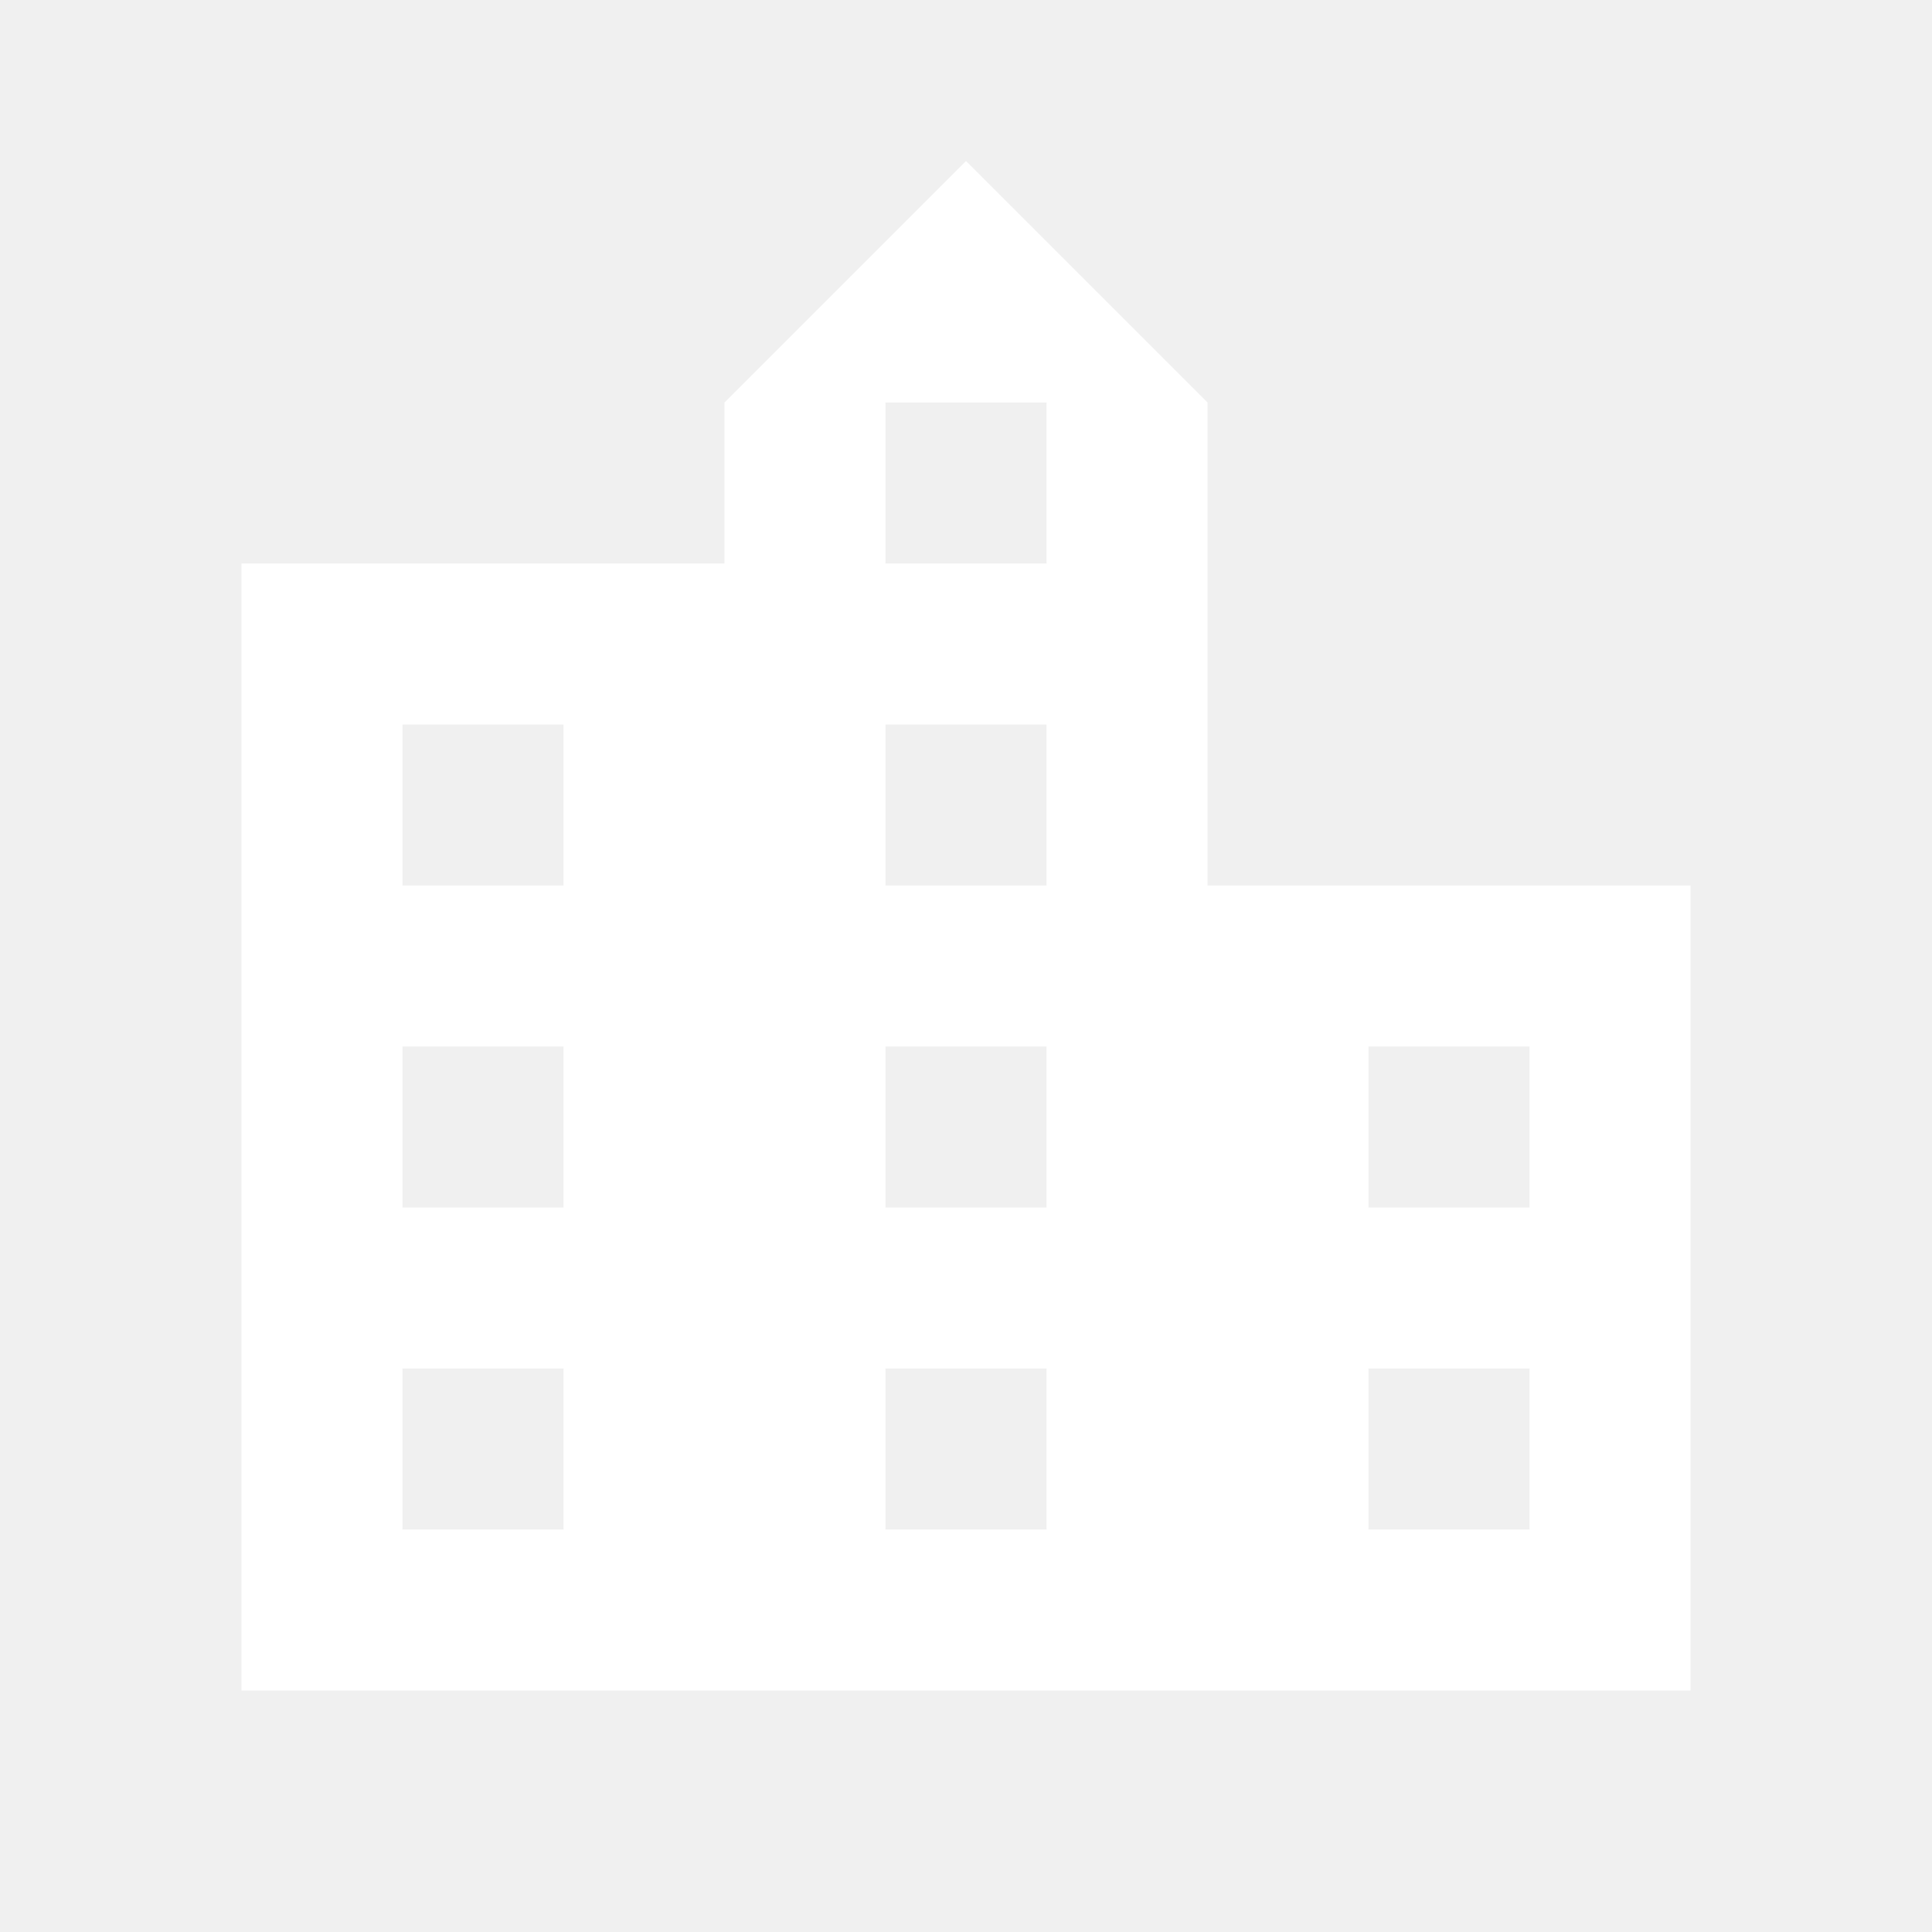
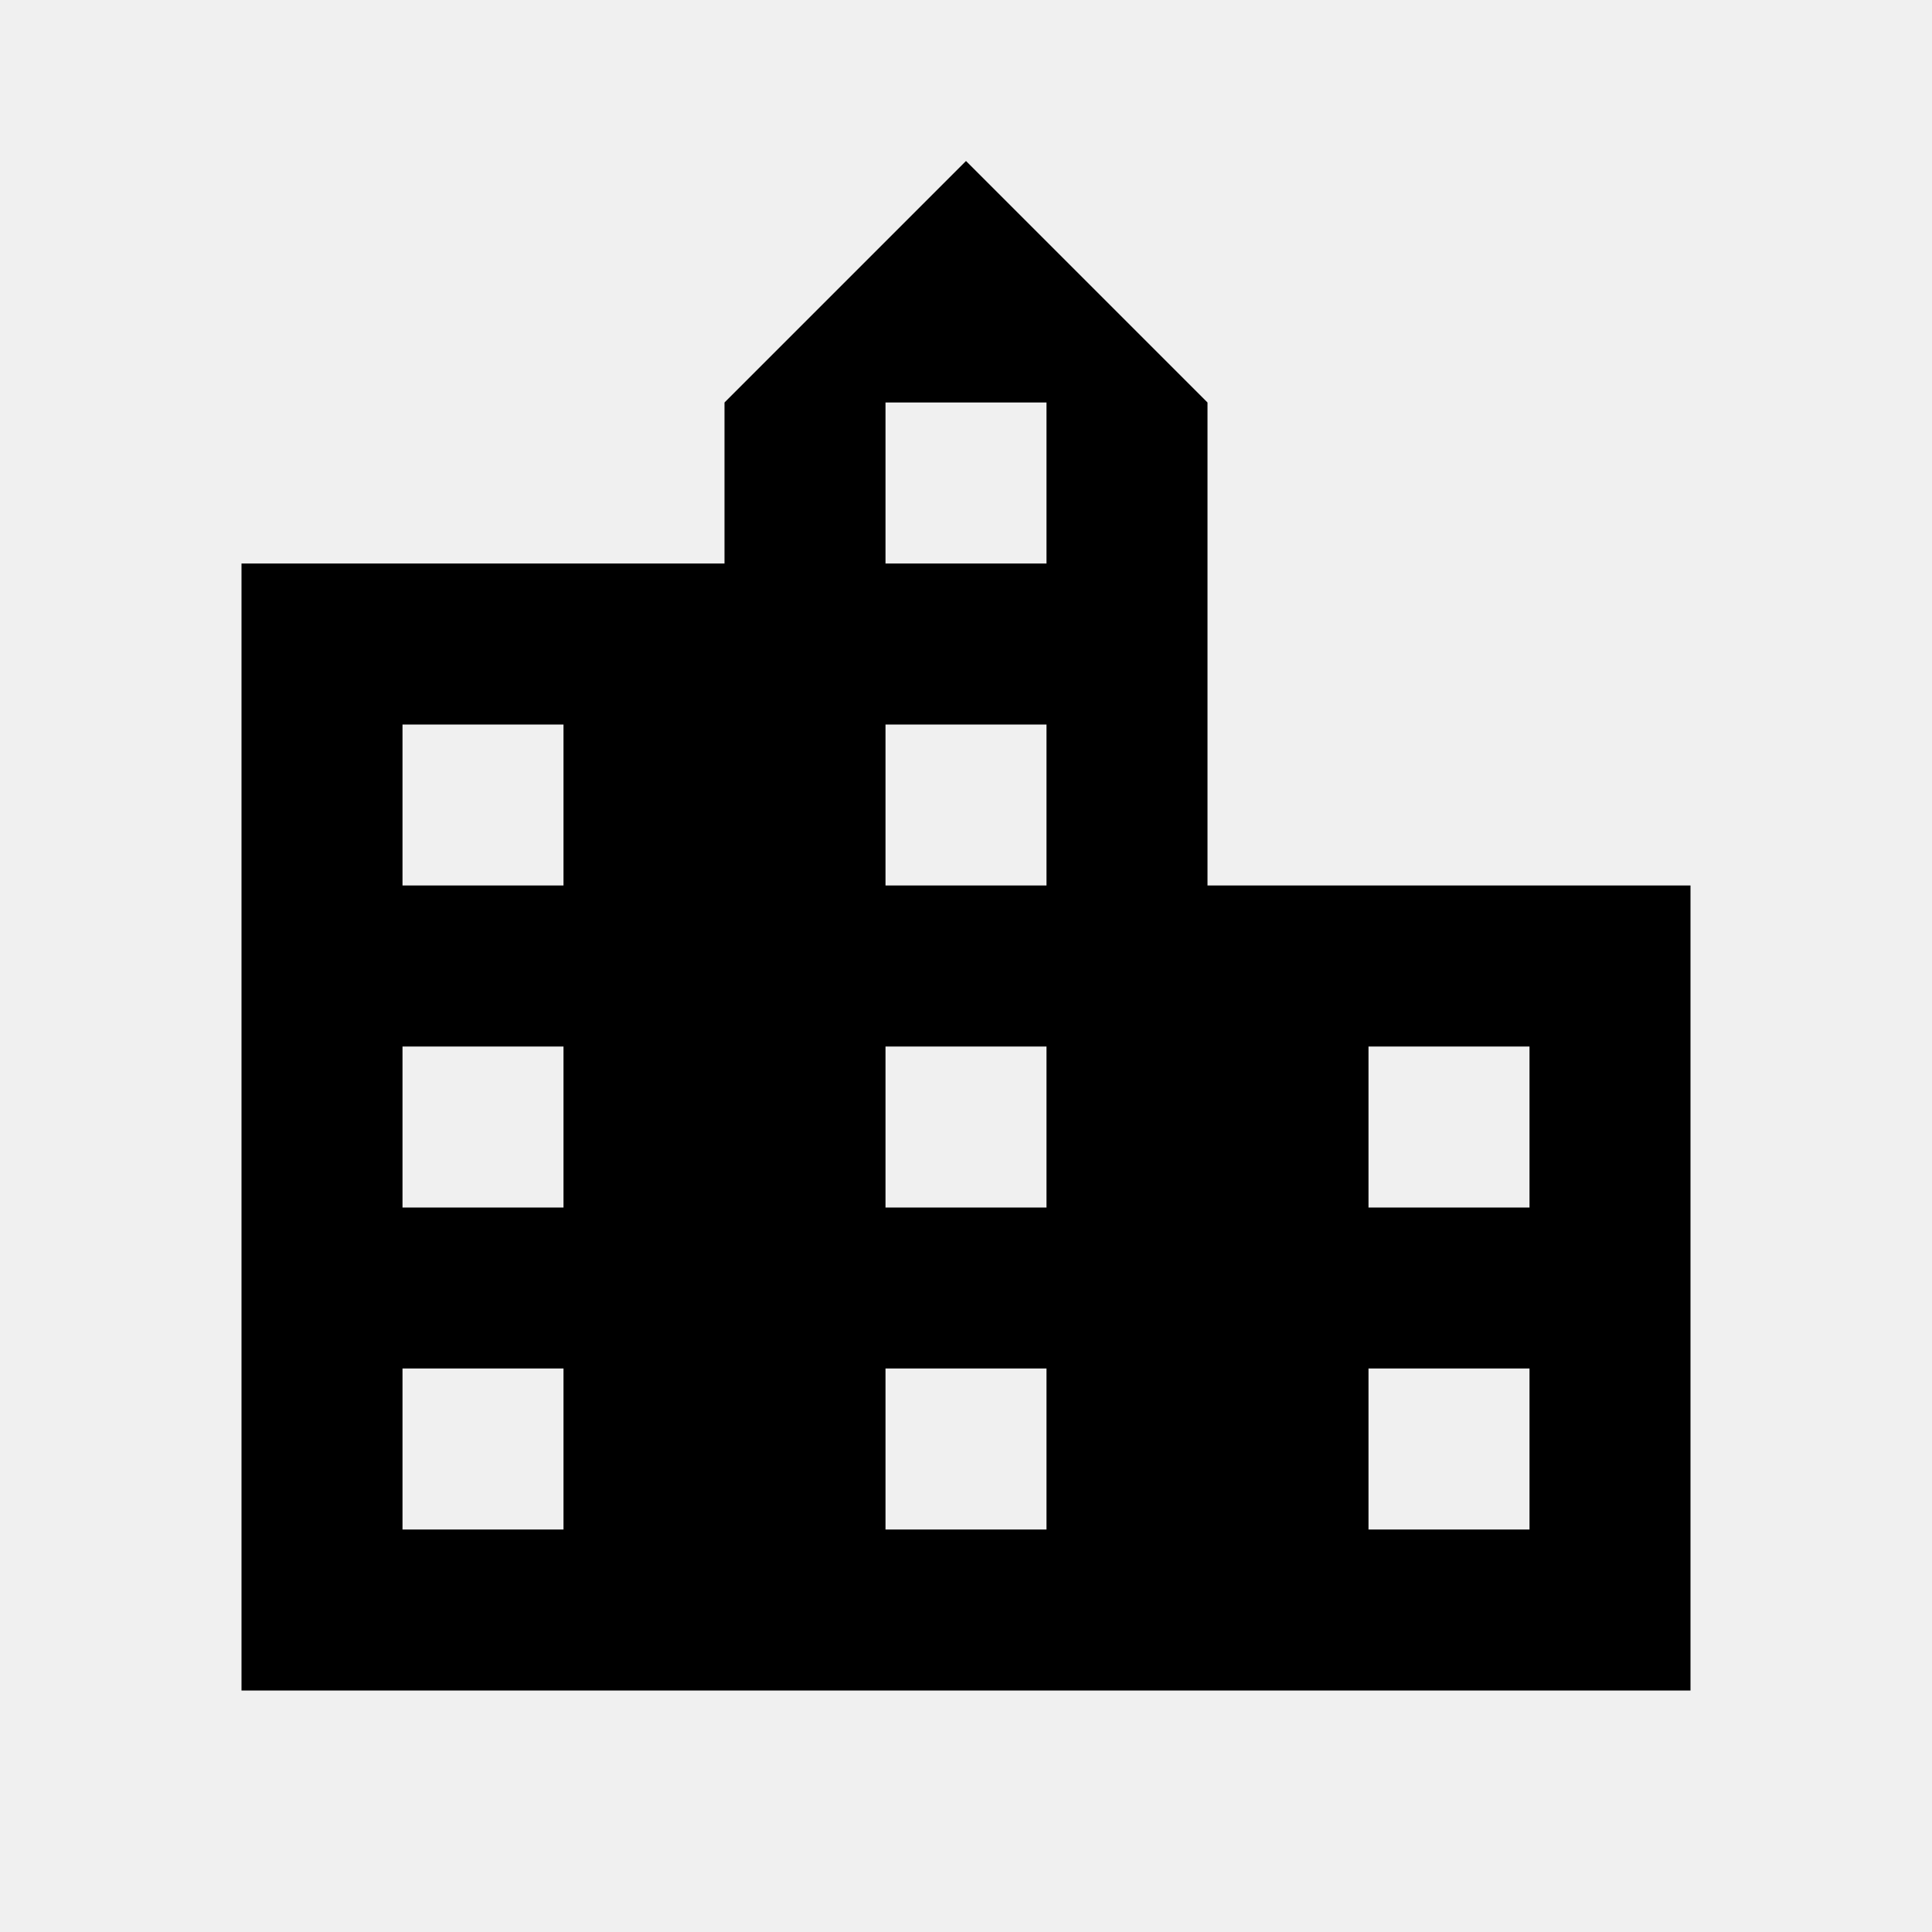
- <svg xmlns="http://www.w3.org/2000/svg" height="24px" viewBox="0 -960 960 960" width="24px" fill="#FFFFFF">
+ <svg xmlns="http://www.w3.org/2000/svg" height="24px" viewBox="0 -960 960 960" width="24px" fill="currentColor">
  <path d="M120-120v-560h240v-80l120-120 120 120v240h240v400H120Zm80-80h80v-80h-80v80Zm0-160h80v-80h-80v80Zm0-160h80v-80h-80v80Zm240 320h80v-80h-80v80Zm0-160h80v-80h-80v80Zm0-160h80v-80h-80v80Zm0-160h80v-80h-80v80Zm240 480h80v-80h-80v80Zm0-160h80v-80h-80v80Z" />
</svg>
